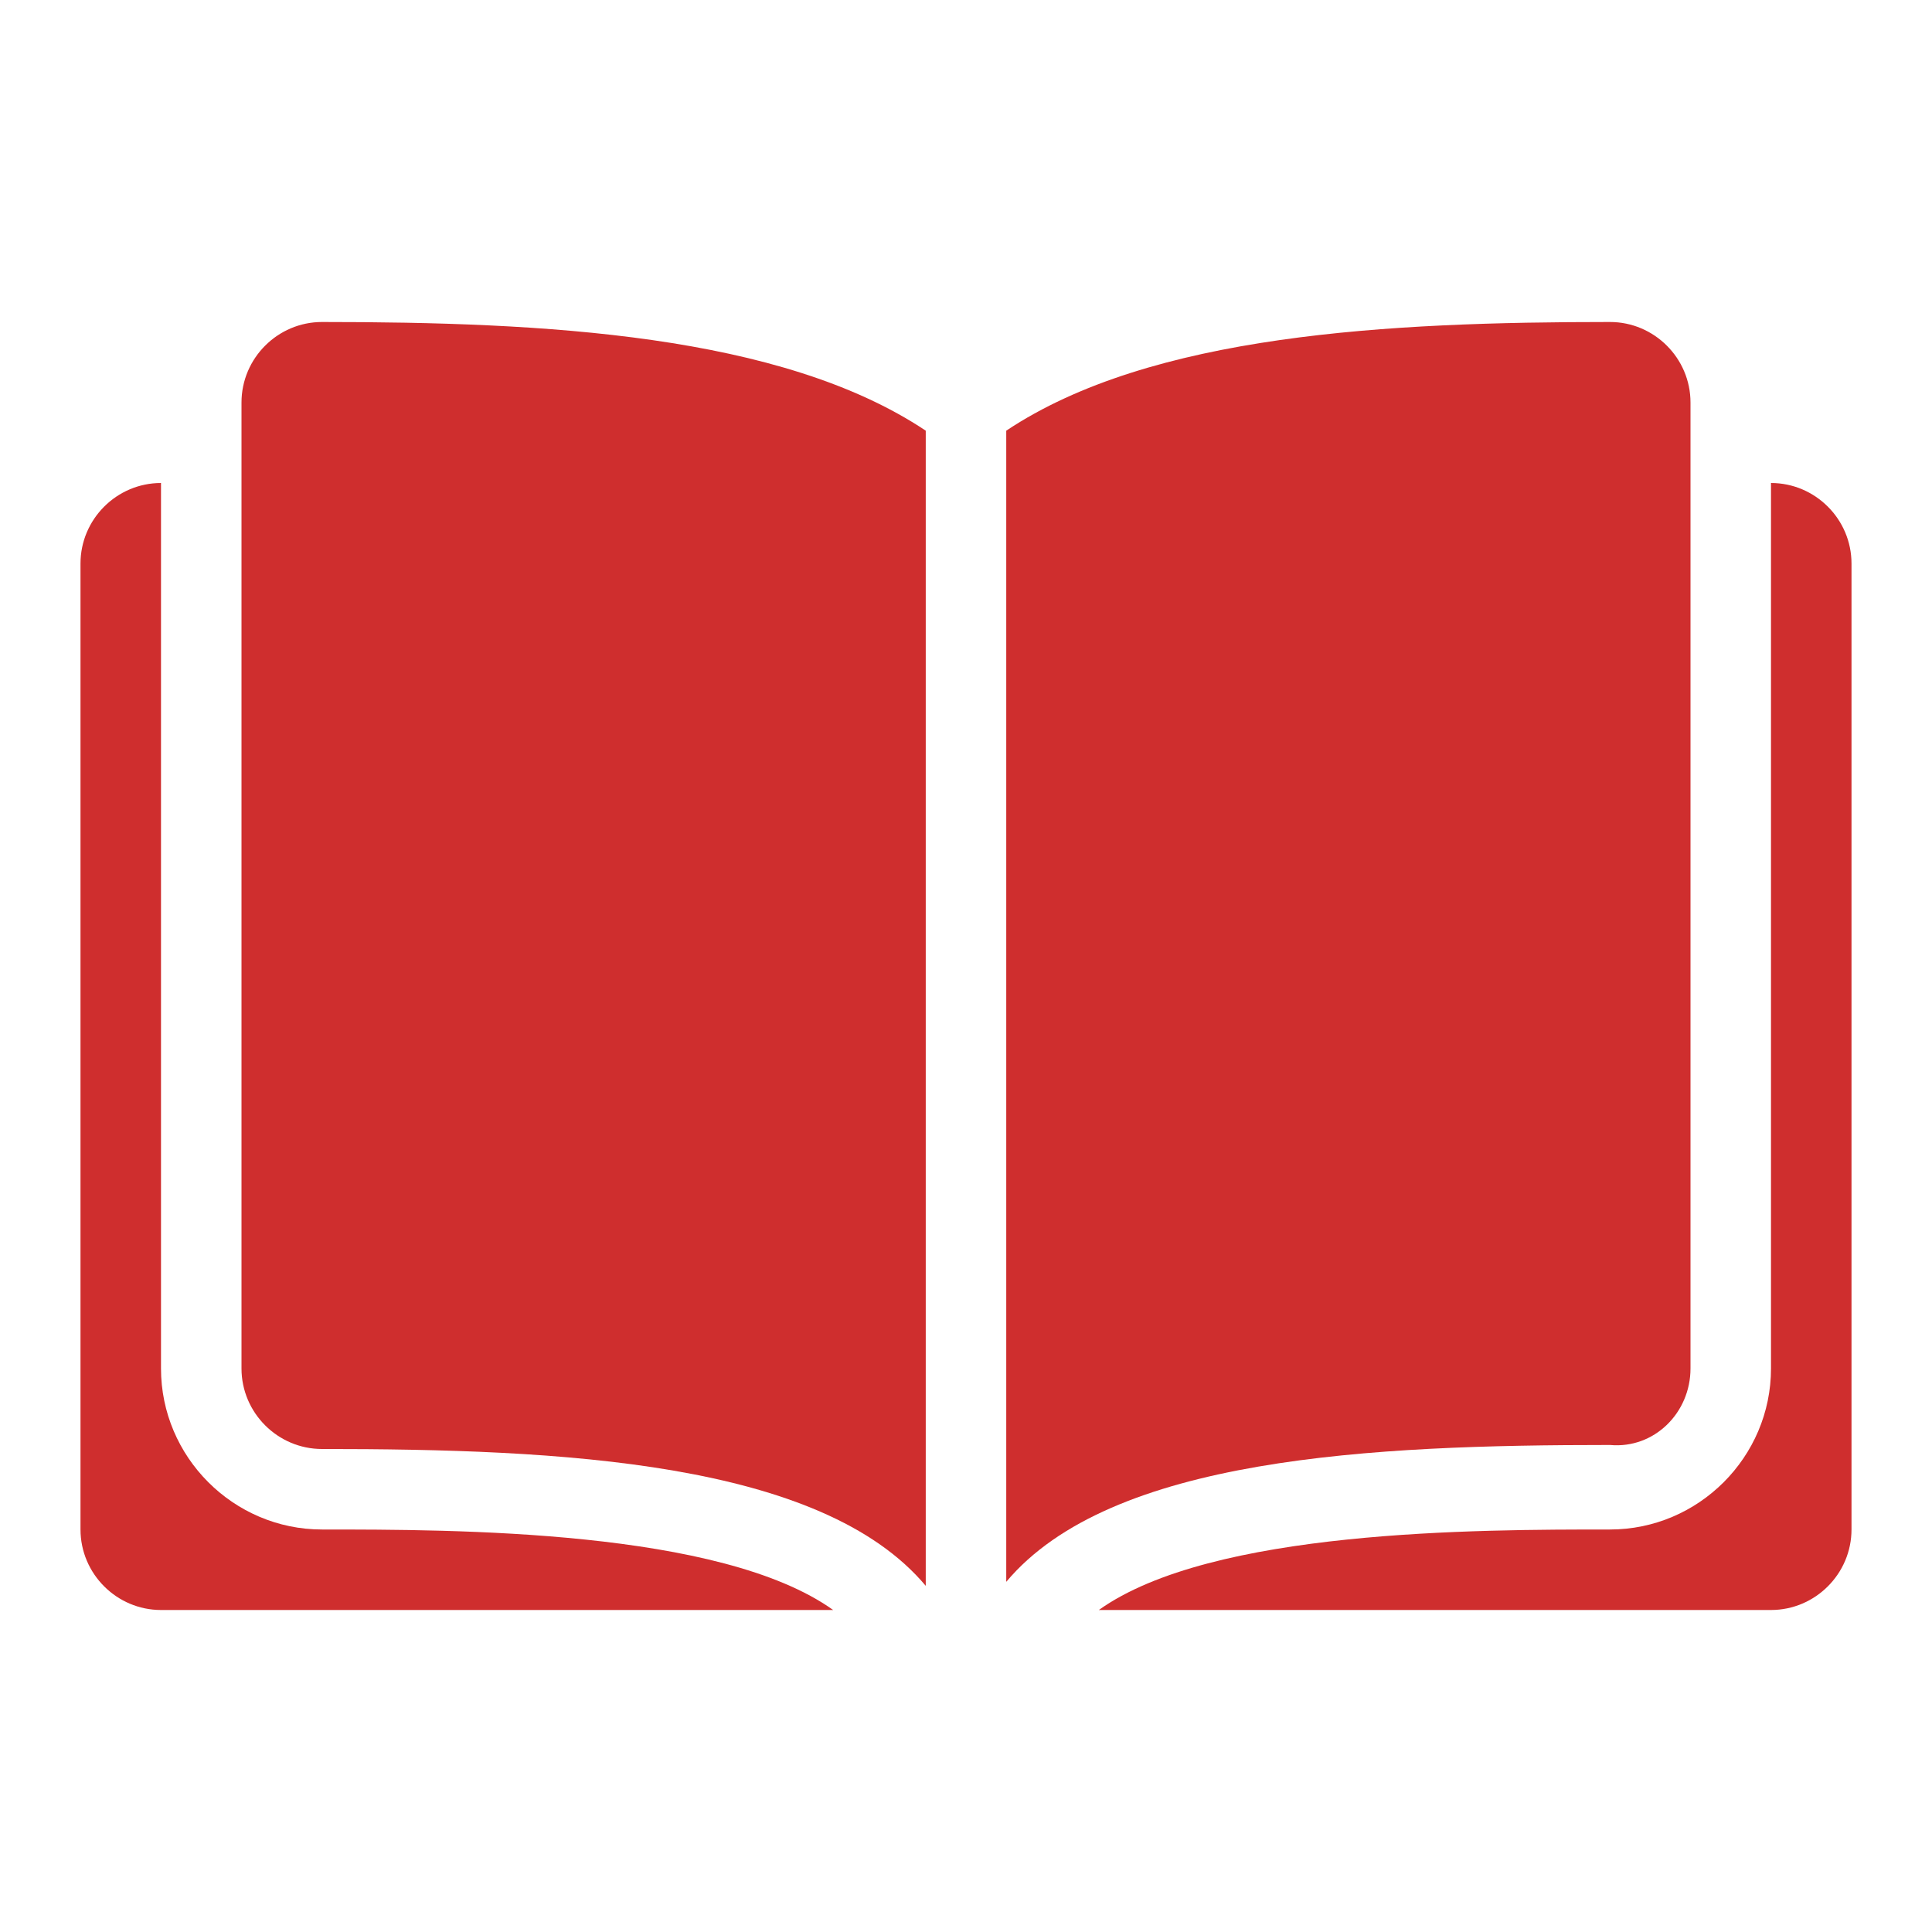
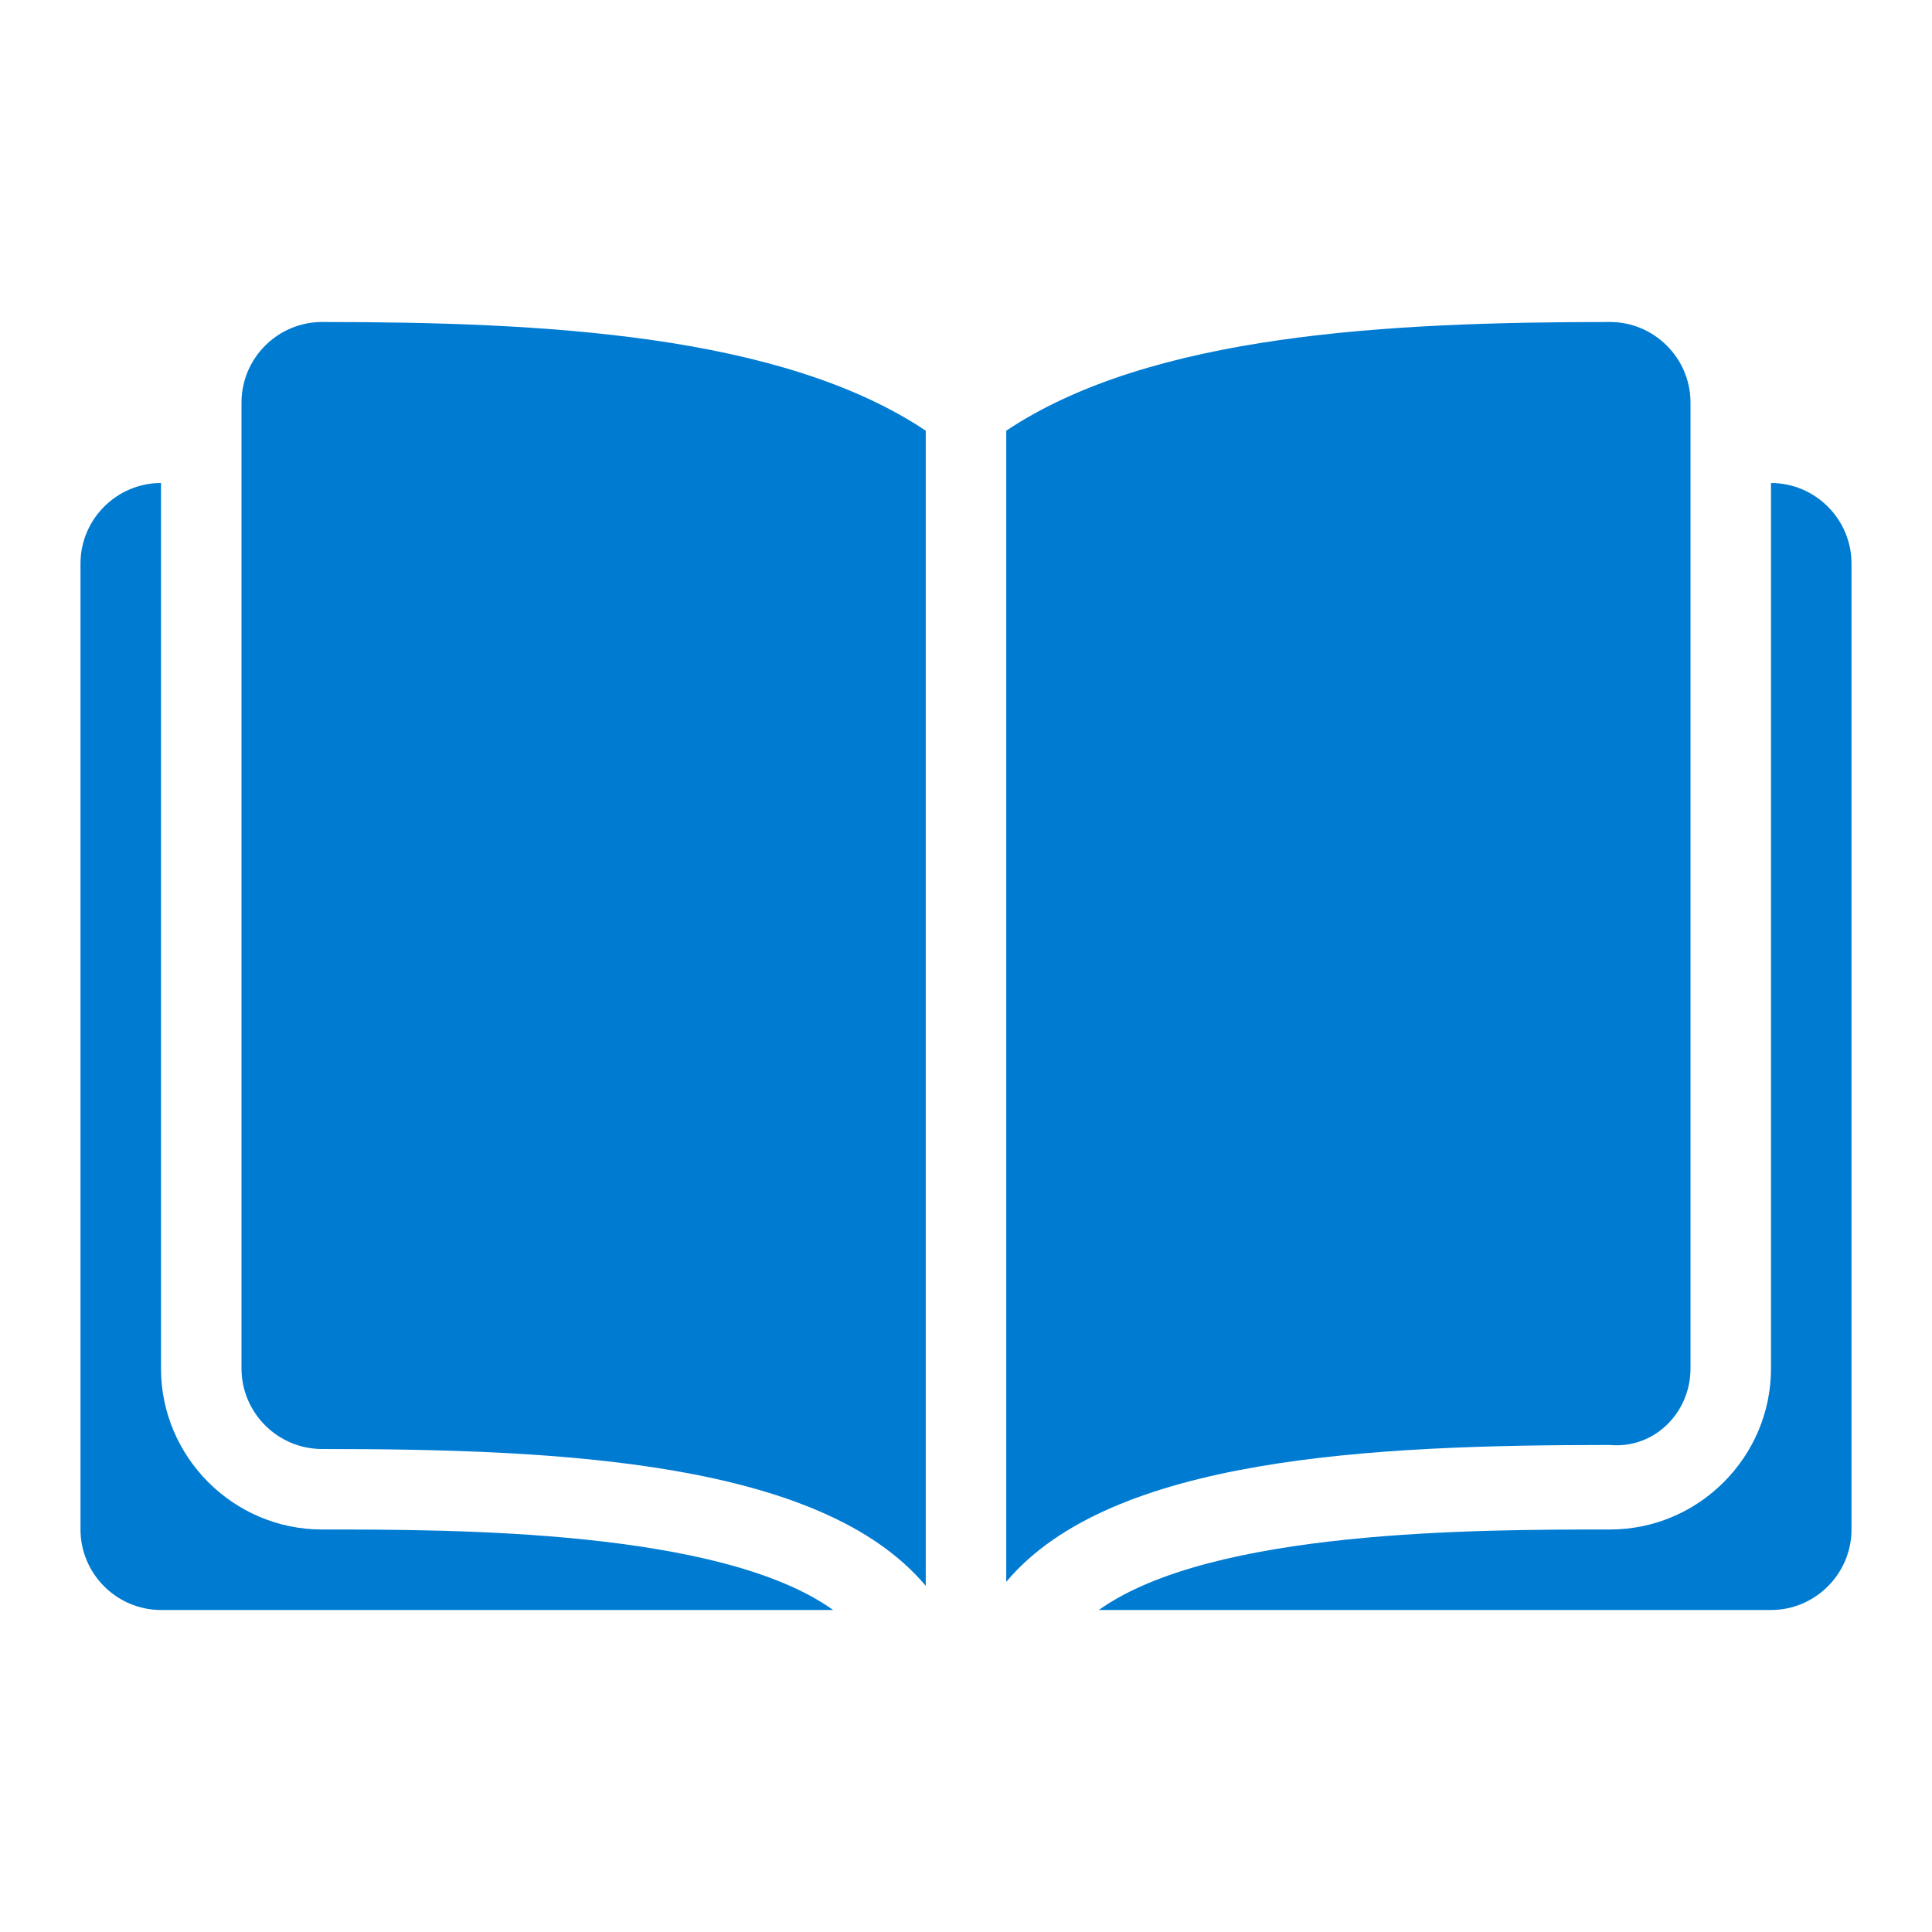
<svg xmlns="http://www.w3.org/2000/svg" version="1.1" id="Layer_1" x="0px" y="0px" viewBox="0 0 48 48" style="enable-background:new 0 0 48 48;" xml:space="preserve">
  <style type="text/css">
- 	.st0{fill:#CF2E2E;}
+ 	.st0{fill:#007BD2;}
</style>
  <g id="_1">
    <path class="st0" d="M44,12v22c0,2.2-1.8,4-4,4c-3.3,0-9.9,0-12.7,2H44c1.1,0,2-0.9,2-2V14C46,12.9,45.1,12,44,12z" />
    <path class="st0" d="M4,34V12c-1.1,0-2,0.9-2,2v24c0,1.1,0.9,2,2,2h16.7c-2.8-2-9.4-2-12.7-2C5.8,38,4,36.2,4,34z" />
    <path class="st0" d="M8,8c-1.1,0-2,0.9-2,2v24c0,1.1,0.9,2,2,2c5.9,0,12.4,0.3,15,3.4V10.7C19.4,8.3,13.5,8,8,8z" />
    <path class="st0" d="M42,34V10c0-1.1-0.9-2-2-2c-5.5,0-11.4,0.3-15,2.7v28.6c2.6-3.1,9.1-3.4,15-3.4C41.1,36,42,35.1,42,34z" />
  </g>
</svg>
